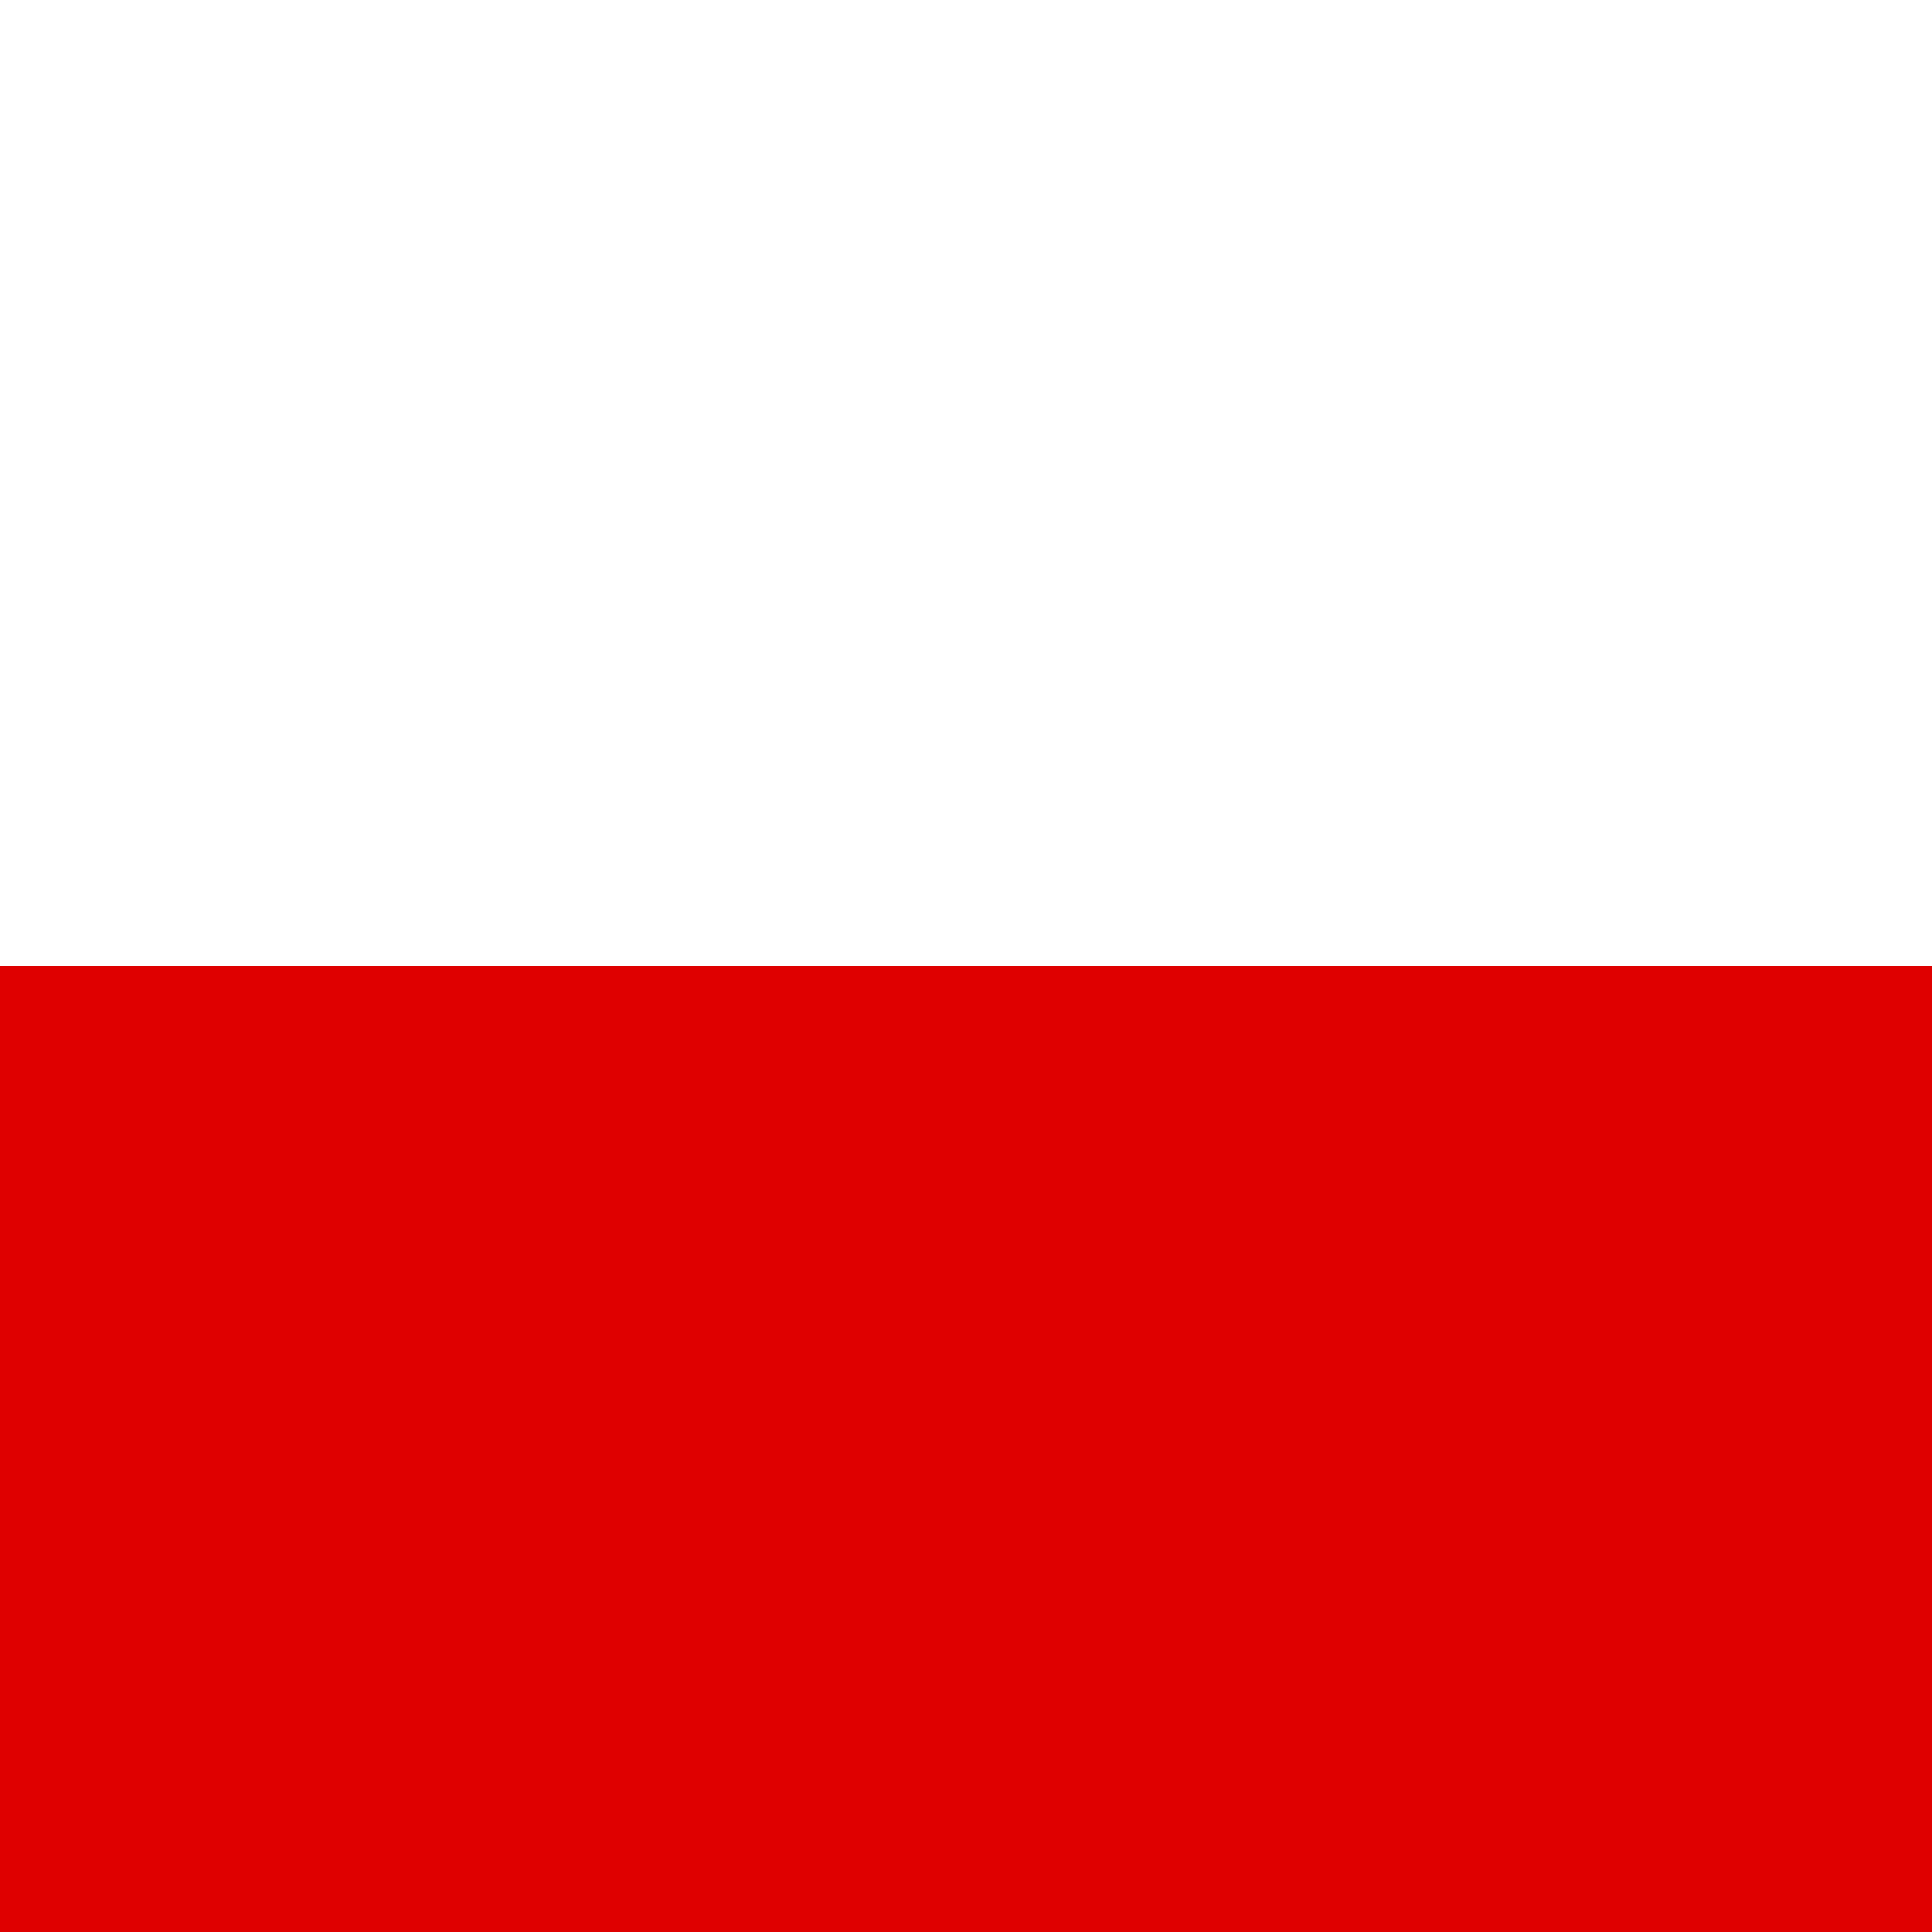
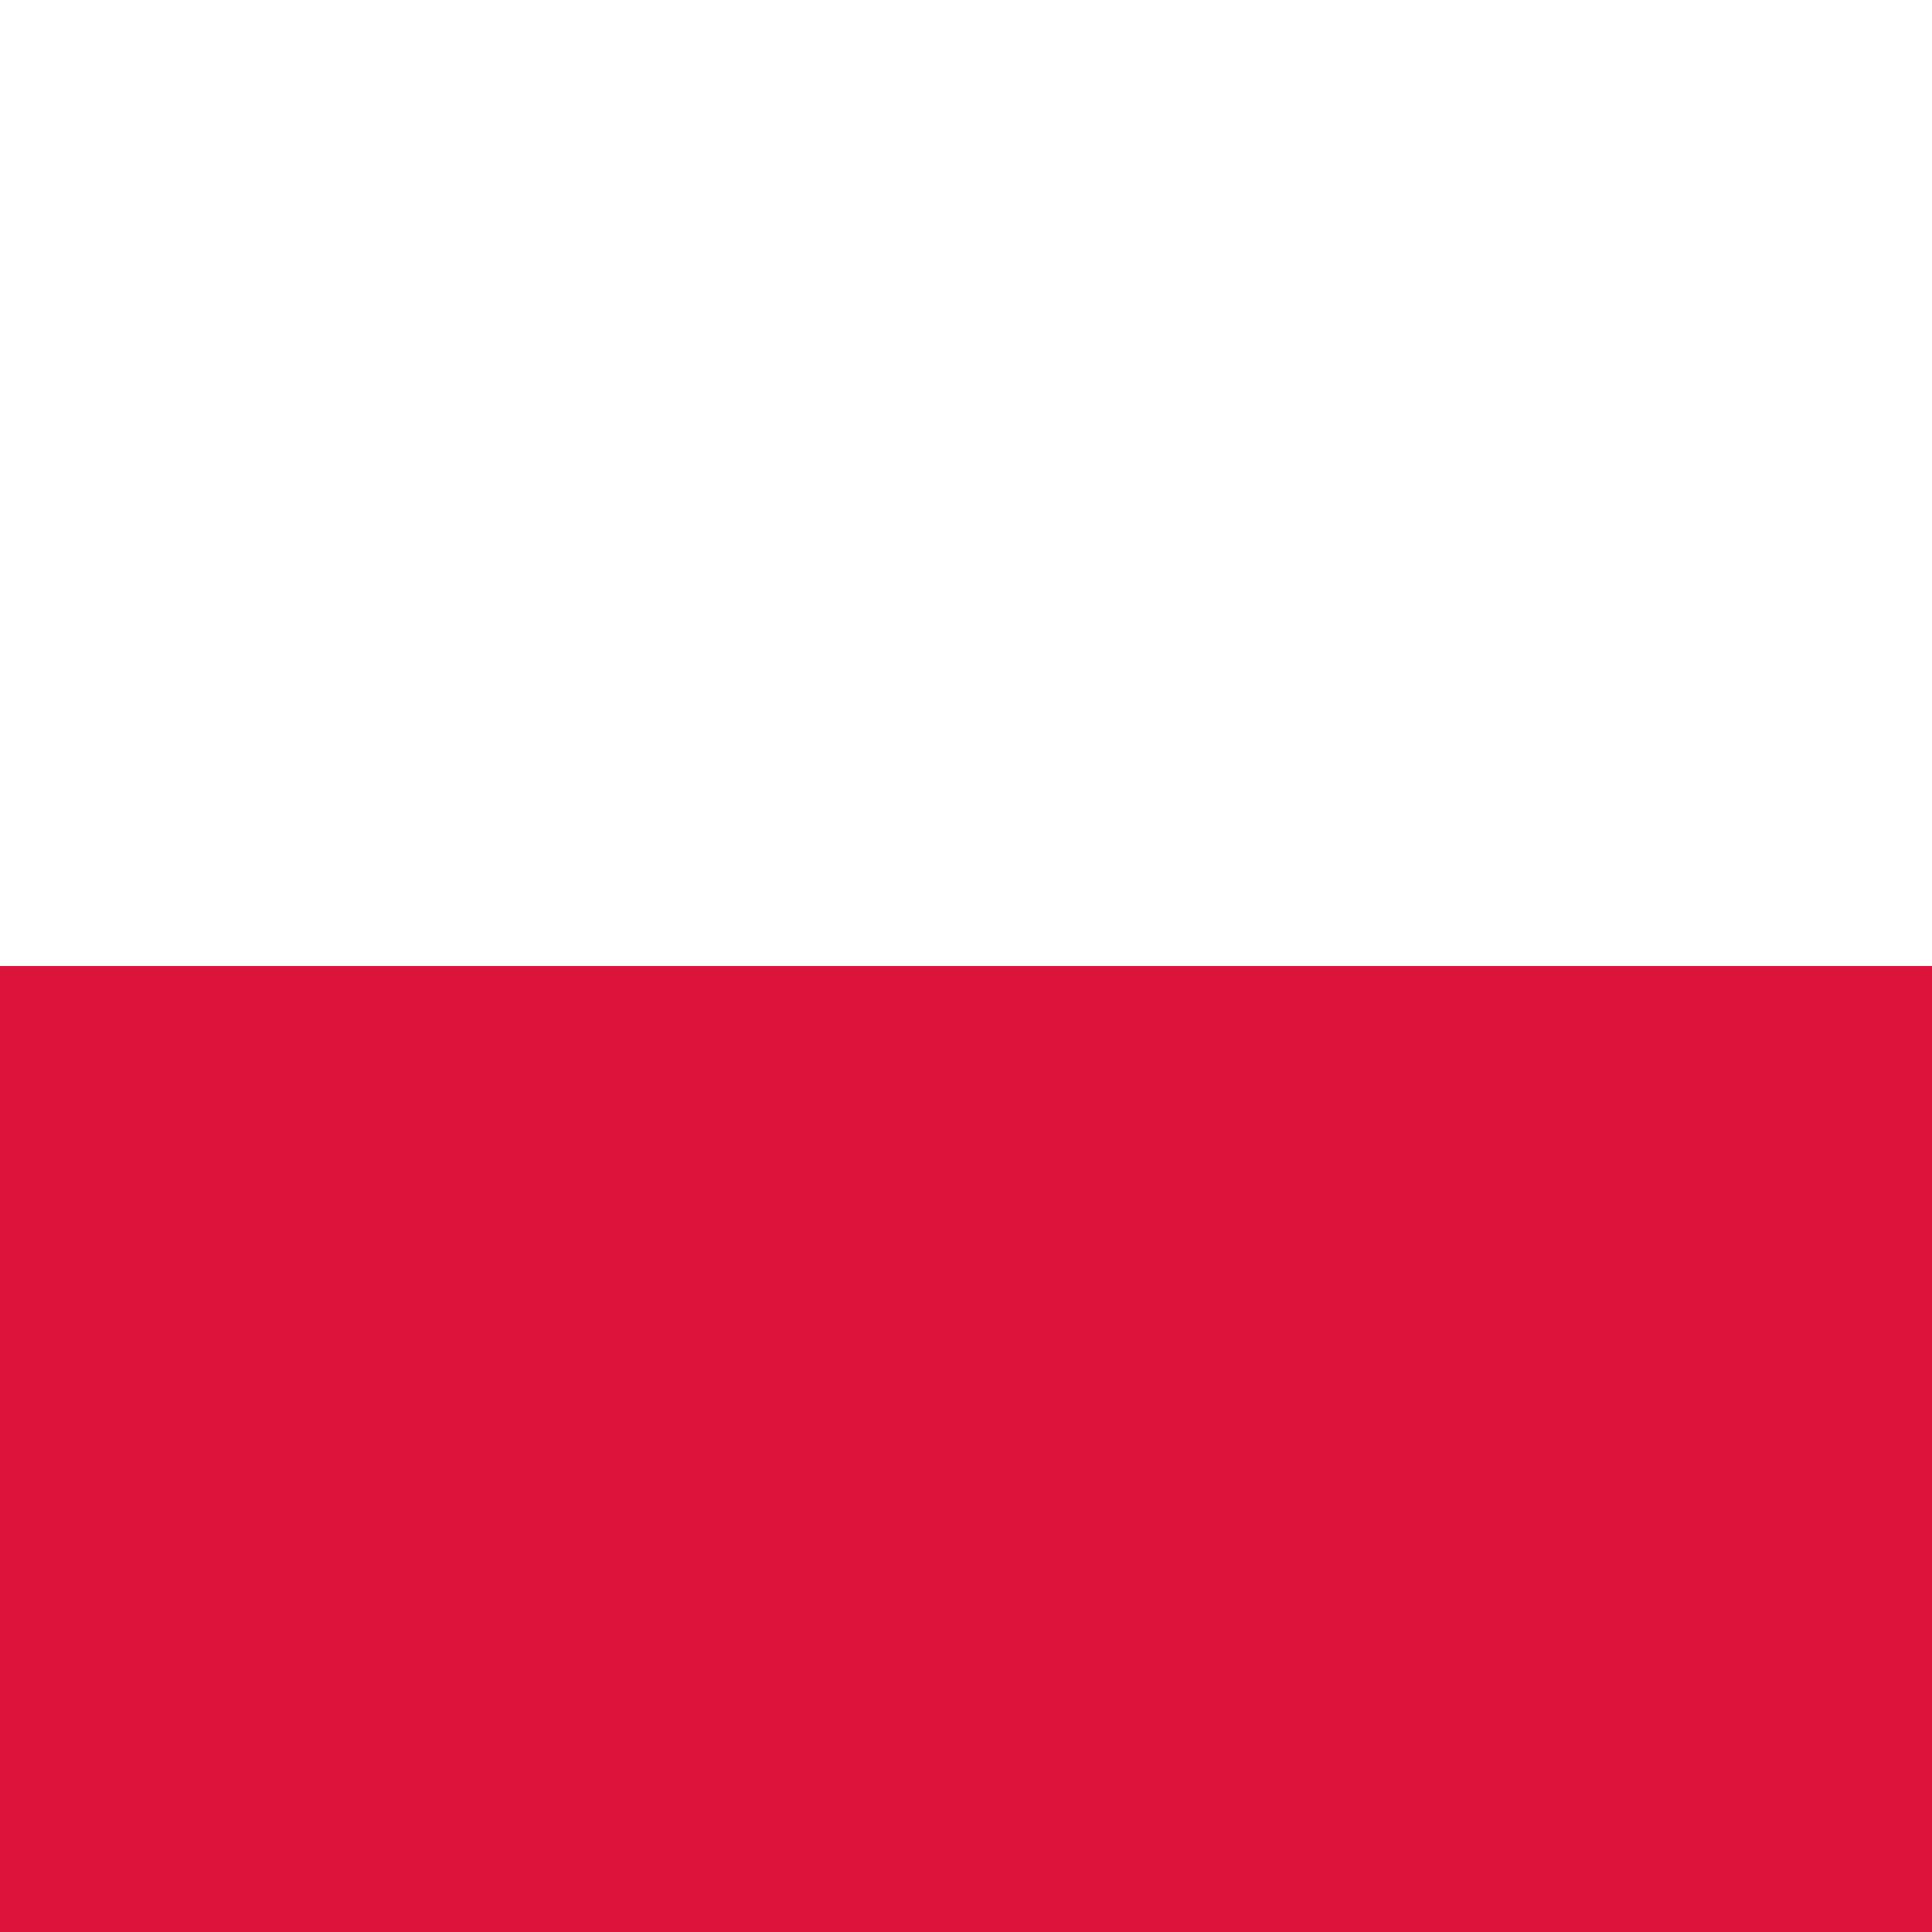
<svg xmlns="http://www.w3.org/2000/svg" id="svg378" height="512" width="512" version="1" y="0" x="0">
  <g id="flag" fill-rule="evenodd">
    <rect id="rect149" transform="scale(-1)" height="512" width="512" y="-512" x="-512" fill="#fff" />
-     <rect id="rect148" transform="scale(-1)" height="256" width="512" y="-512" x="-512" stroke-width="1pt" fill="#df0000" />
+     <rect id="rect148" transform="scale(-1)" height="256" width="512" y="-512" x="-512" stroke-width="1pt" fill="#dc143c" />
  </g>
</svg>
